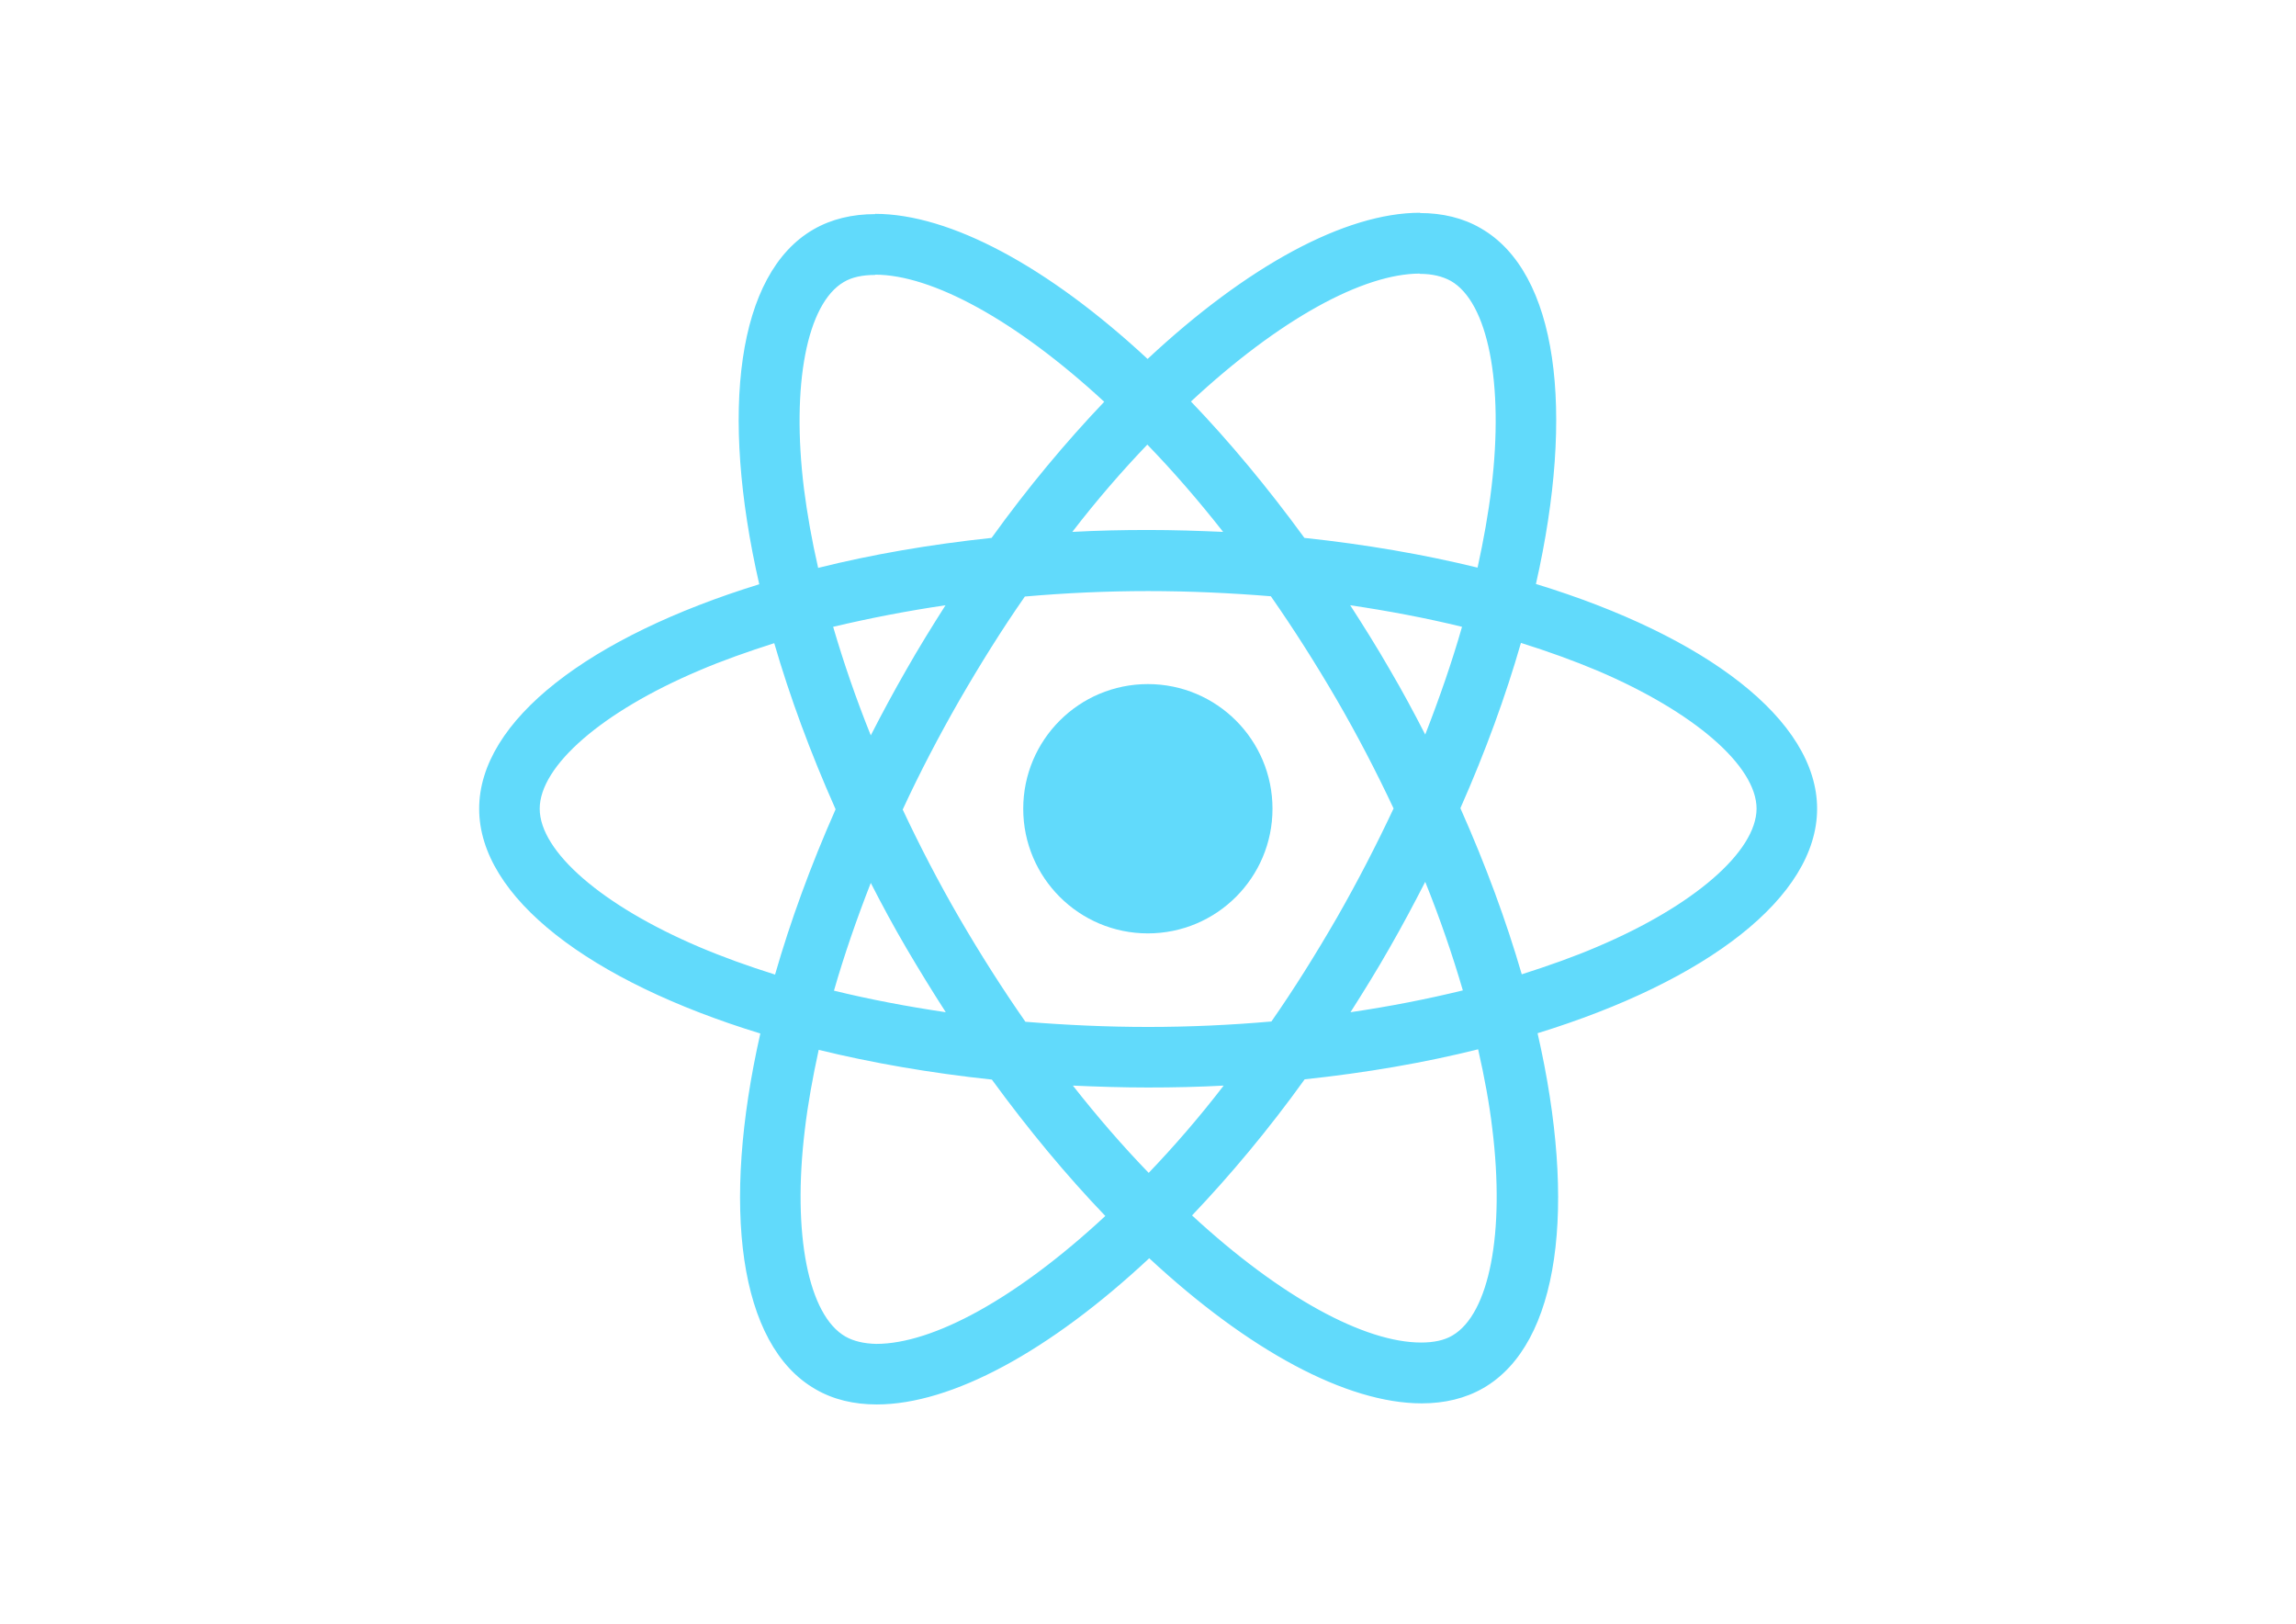
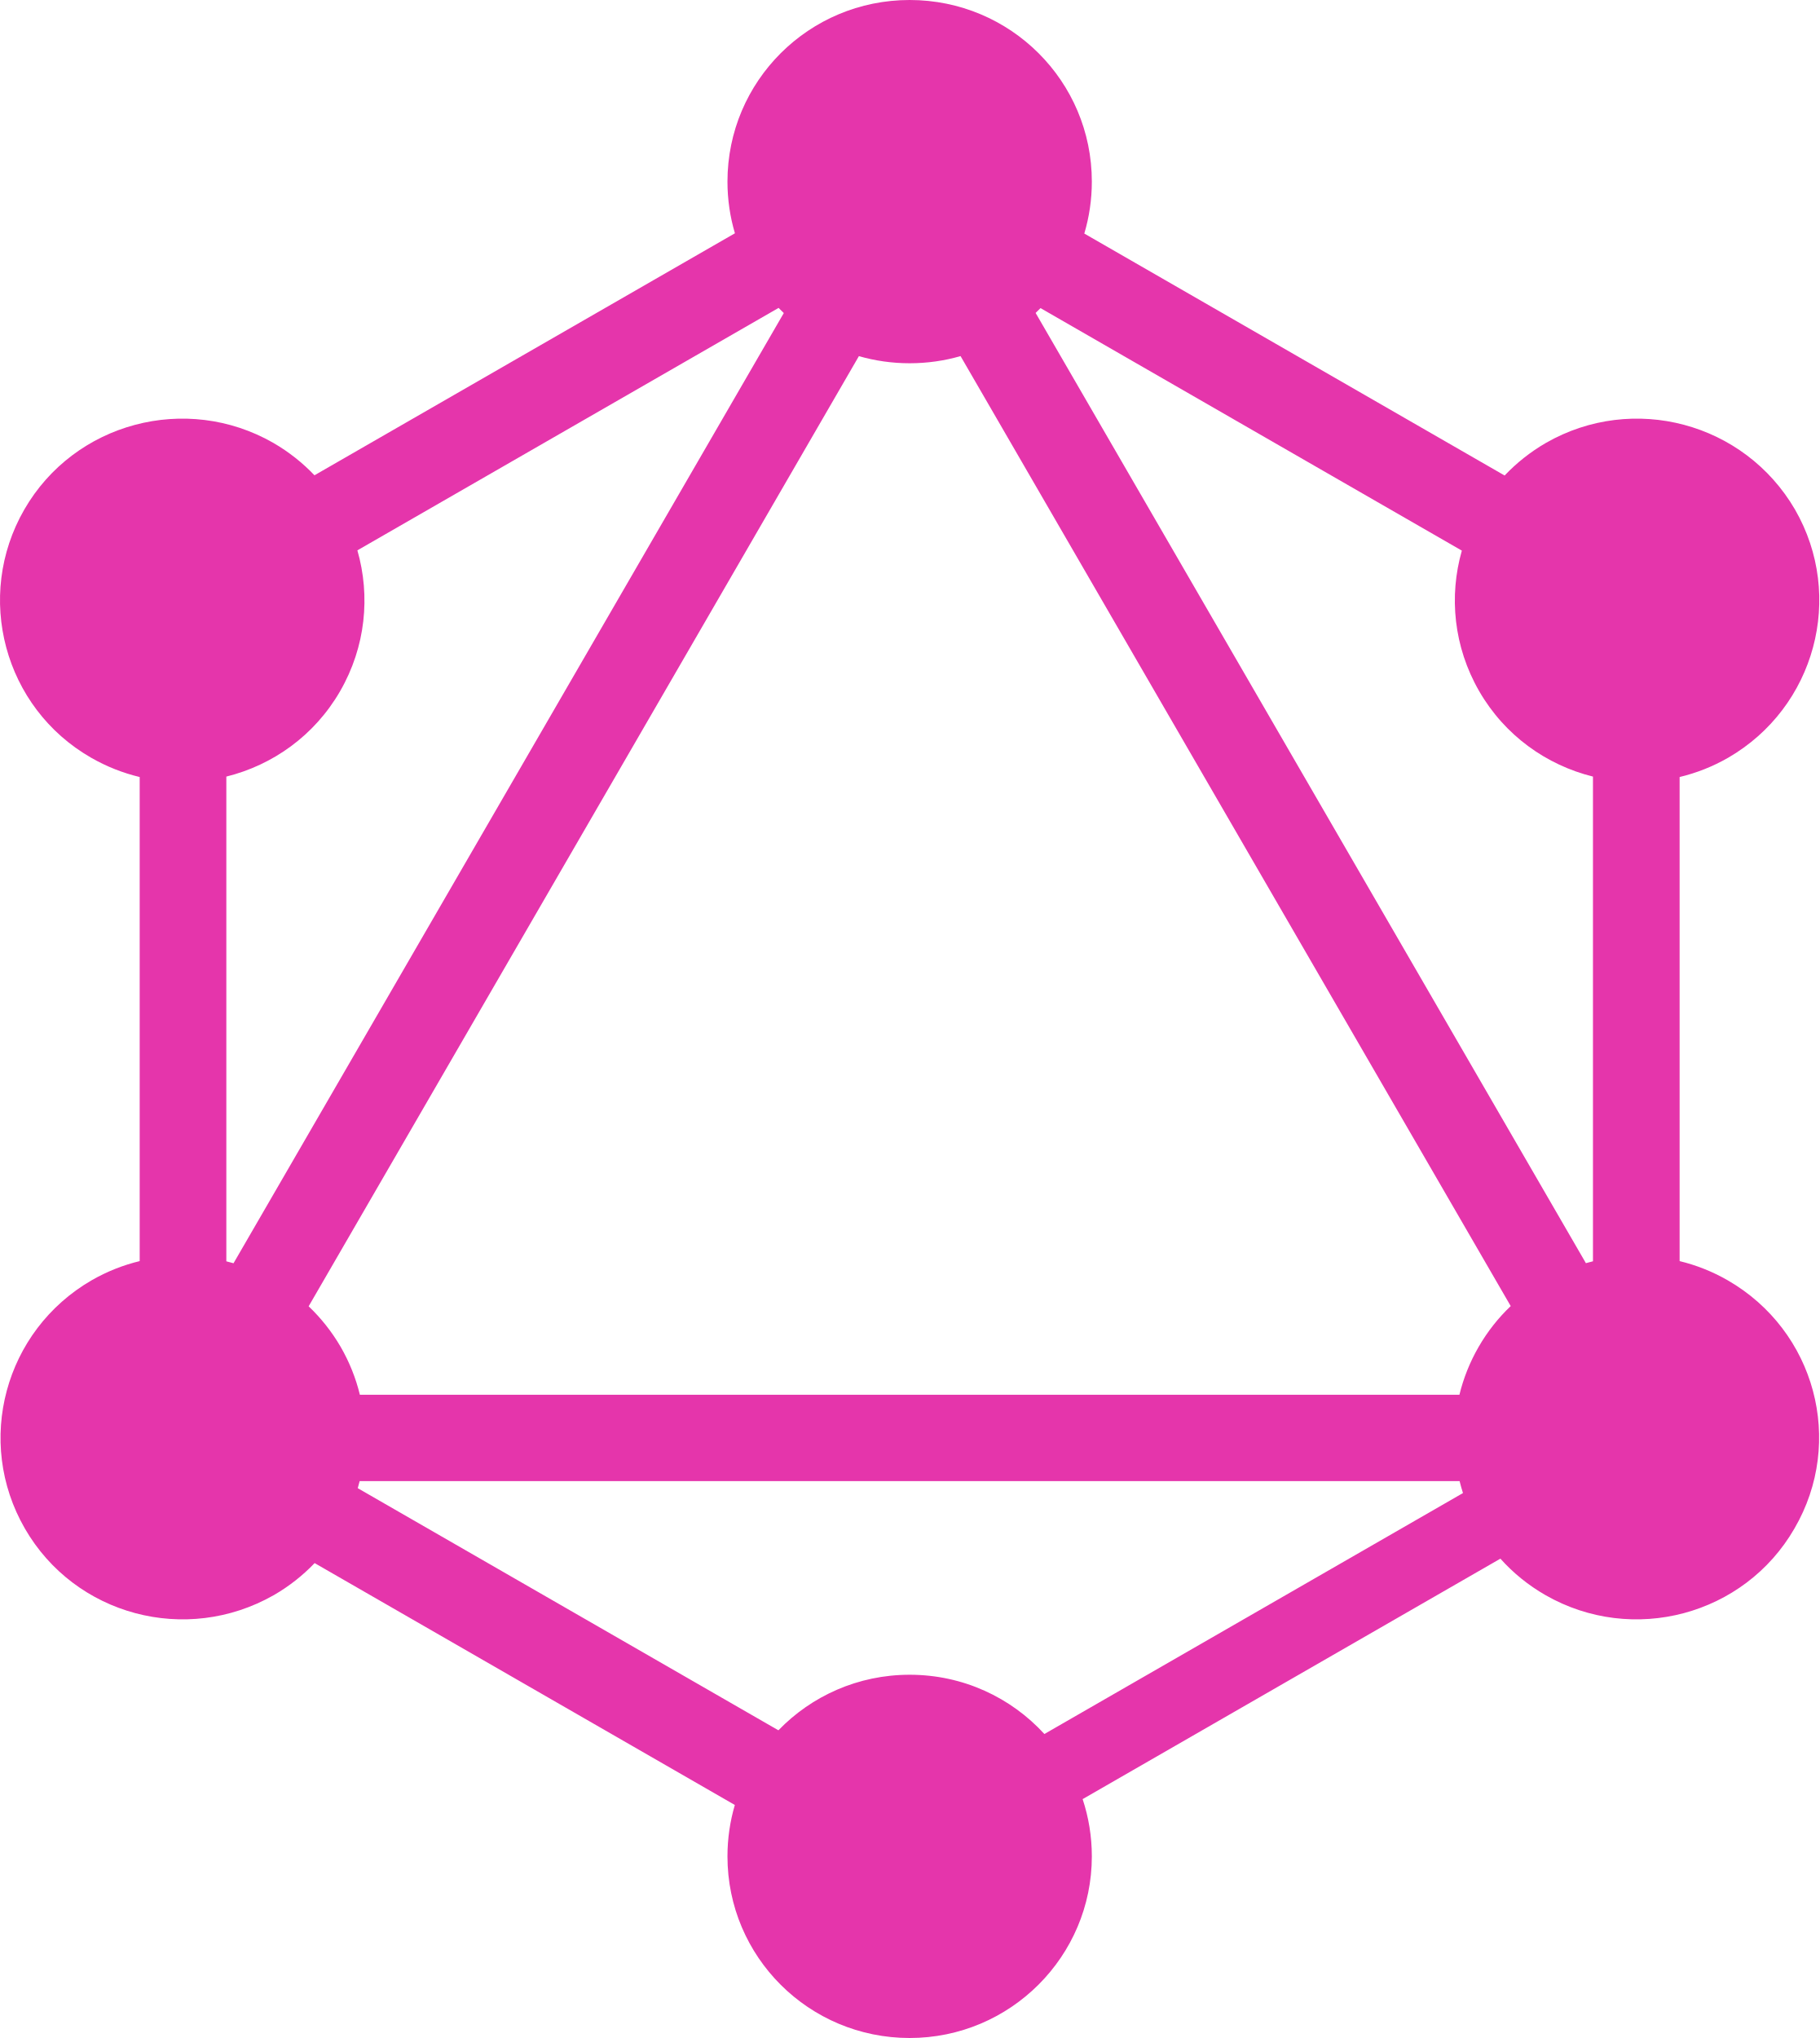
- <svg xmlns="http://www.w3.org/2000/svg" viewBox="0 0 841.9 595.3">
-   <g fill="#61DAFB">
-     <path d="M666.3 296.5c0-32.5-40.7-63.3-103.1-82.4 14.4-63.6 8-114.2-20.2-130.4-6.5-3.8-14.1-5.6-22.4-5.6v22.3c4.6 0 8.3.9 11.4 2.6 13.6 7.8 19.5 37.5 14.9 75.7-1.1 9.4-2.9 19.3-5.1 29.4-19.6-4.8-41-8.5-63.5-10.9-13.5-18.5-27.5-35.3-41.6-50 32.6-30.3 63.2-46.9 84-46.9V78c-27.5 0-63.5 19.6-99.9 53.6-36.4-33.8-72.4-53.2-99.9-53.2v22.3c20.7 0 51.4 16.5 84 46.6-14 14.7-28 31.4-41.3 49.9-22.6 2.4-44 6.1-63.6 11-2.3-10-4-19.7-5.2-29-4.7-38.2 1.1-67.9 14.6-75.8 3-1.8 6.9-2.6 11.5-2.6V78.5c-8.4 0-16 1.8-22.6 5.6-28.1 16.2-34.4 66.7-19.9 130.1-62.2 19.2-102.7 49.9-102.7 82.3 0 32.5 40.7 63.3 103.1 82.4-14.4 63.6-8 114.2 20.2 130.4 6.5 3.8 14.1 5.6 22.5 5.6 27.5 0 63.5-19.6 99.9-53.6 36.4 33.8 72.4 53.2 99.9 53.2 8.4 0 16-1.8 22.6-5.6 28.1-16.2 34.4-66.7 19.9-130.1 62-19.1 102.5-49.9 102.5-82.3zm-130.2-66.7c-3.7 12.9-8.3 26.2-13.5 39.5-4.1-8-8.4-16-13.1-24-4.6-8-9.5-15.8-14.4-23.4 14.2 2.1 27.9 4.7 41 7.9zm-45.8 106.5c-7.8 13.5-15.8 26.3-24.1 38.2-14.9 1.3-30 2-45.2 2-15.1 0-30.2-.7-45-1.9-8.3-11.9-16.4-24.6-24.2-38-7.6-13.1-14.5-26.4-20.8-39.8 6.2-13.4 13.2-26.8 20.7-39.9 7.8-13.5 15.8-26.3 24.1-38.2 14.9-1.3 30-2 45.2-2 15.1 0 30.2.7 45 1.9 8.3 11.9 16.4 24.6 24.2 38 7.6 13.1 14.5 26.4 20.8 39.8-6.3 13.4-13.2 26.8-20.7 39.9zm32.3-13c5.4 13.4 10 26.8 13.8 39.8-13.1 3.2-26.9 5.9-41.2 8 4.9-7.7 9.8-15.6 14.4-23.7 4.6-8 8.9-16.1 13-24.1zM421.2 430c-9.3-9.6-18.6-20.3-27.8-32 9 .4 18.2.7 27.5.7 9.4 0 18.7-.2 27.8-.7-9 11.7-18.3 22.4-27.5 32zm-74.4-58.9c-14.2-2.1-27.9-4.7-41-7.9 3.7-12.9 8.3-26.2 13.5-39.5 4.1 8 8.4 16 13.1 24 4.7 8 9.5 15.8 14.4 23.4zM420.7 163c9.3 9.6 18.6 20.3 27.8 32-9-.4-18.2-.7-27.5-.7-9.4 0-18.7.2-27.8.7 9-11.7 18.3-22.4 27.5-32zm-74 58.9c-4.9 7.7-9.8 15.6-14.4 23.7-4.6 8-8.9 16-13 24-5.4-13.4-10-26.8-13.8-39.8 13.1-3.1 26.9-5.8 41.2-7.9zm-90.5 125.2c-35.4-15.1-58.3-34.9-58.3-50.6 0-15.7 22.9-35.6 58.3-50.6 8.6-3.7 18-7 27.7-10.1 5.7 19.6 13.2 40 22.5 60.9-9.2 20.8-16.6 41.1-22.2 60.6-9.9-3.1-19.3-6.5-28-10.2zM310 490c-13.6-7.8-19.5-37.5-14.9-75.7 1.1-9.4 2.9-19.3 5.1-29.4 19.6 4.8 41 8.5 63.5 10.9 13.5 18.5 27.5 35.3 41.6 50-32.6 30.3-63.2 46.9-84 46.9-4.5-.1-8.3-1-11.3-2.7zm237.2-76.2c4.7 38.2-1.1 67.9-14.6 75.8-3 1.8-6.9 2.6-11.5 2.6-20.7 0-51.4-16.5-84-46.6 14-14.7 28-31.4 41.3-49.9 22.6-2.4 44-6.1 63.6-11 2.3 10.1 4.1 19.8 5.2 29.1zm38.5-66.7c-8.6 3.7-18 7-27.7 10.1-5.7-19.6-13.2-40-22.5-60.9 9.2-20.8 16.6-41.1 22.2-60.6 9.9 3.1 19.3 6.5 28.1 10.2 35.4 15.1 58.3 34.9 58.3 50.6-.1 15.7-23 35.6-58.4 50.6zM320.8 78.4z" />
-     <circle cx="420.9" cy="296.5" r="45.7" />
-     <path d="M520.5 78.1z" />
+ <svg xmlns="http://www.w3.org/2000/svg" width="100px" height="112px" viewBox="0 0 100 112" version="1.1">
+   <defs />
+   <g id="Artboard-2" stroke="none" stroke-width="1" fill="none" fill-rule="evenodd" transform="translate(-458, -343)">
+     <path d="M517.6,355.835 L540.704,369.132 C541.354,368.445 542.114,367.838 542.976,367.339 C547.768,364.593 553.88,366.224 556.663,371 C559.417,375.776 557.782,381.868 552.99,384.642 C552.135,385.133 551.236,385.483 550.322,385.702 L550.322,412.305 C551.226,412.524 552.115,412.872 552.962,413.358 C557.782,416.132 559.417,422.224 556.634,427 C553.88,431.776 547.739,433.407 542.948,430.661 C541.994,430.114 541.165,429.434 540.471,428.657 L517.508,441.872 C517.836,442.861 518.014,443.919 518.014,445.018 C518.014,450.51 513.538,455 508,455 C502.462,455 497.986,450.538 497.986,445.018 C497.986,444.037 498.128,443.089 498.391,442.194 L475.294,428.901 C474.65,429.575 473.901,430.17 473.052,430.661 C468.232,433.407 462.12,431.776 459.366,427 C456.611,422.224 458.247,416.132 463.038,413.358 C463.886,412.872 464.774,412.523 465.678,412.305 L465.678,385.702 C464.764,385.483 463.865,385.133 463.01,384.642 C458.218,381.897 456.583,375.776 459.337,371 C462.092,366.224 468.232,364.593 473.024,367.339 C473.881,367.836 474.637,368.438 475.285,369.12 L498.396,355.82 C498.129,354.921 497.986,353.968 497.986,352.982 C497.986,347.462 502.462,343 508,343 C513.538,343 518.014,347.462 518.014,352.982 C518.014,353.973 517.869,354.931 517.6,355.835 Z M515.193,359.932 L538.352,373.26 C537.636,375.766 537.899,378.545 539.304,380.982 C540.714,383.426 543.01,385.046 545.559,385.678 L545.559,412.315 C545.429,412.347 545.3,412.381 545.171,412.418 L514.924,360.198 C515.015,360.111 515.105,360.022 515.193,359.932 Z M501.082,360.204 L470.836,412.423 C470.705,412.385 470.573,412.35 470.441,412.317 L470.441,385.678 C472.99,385.046 475.286,383.426 476.696,380.982 C478.104,378.54 478.365,375.755 477.644,373.245 L500.796,359.921 C500.89,360.017 500.985,360.111 501.082,360.204 Z M510.798,362.57 L541.038,414.777 C540.361,415.42 539.765,416.17 539.275,417.018 C538.788,417.862 538.439,418.748 538.219,419.65 L477.781,419.65 C477.562,418.749 477.212,417.863 476.725,417.018 C476.233,416.175 475.638,415.43 474.965,414.789 L505.21,362.572 C506.096,362.827 507.032,362.963 508,362.963 C508.971,362.963 509.91,362.826 510.798,362.57 Z M515.406,438.294 L538.414,425.052 C538.345,424.836 538.283,424.618 538.229,424.397 L477.768,424.397 C477.736,424.527 477.702,424.655 477.664,424.784 L500.786,438.09 C502.606,436.207 505.164,435.037 508,435.037 C510.937,435.037 513.575,436.292 515.406,438.294 Z" id="Shape" fill="#E535AB" />
  </g>
</svg>
